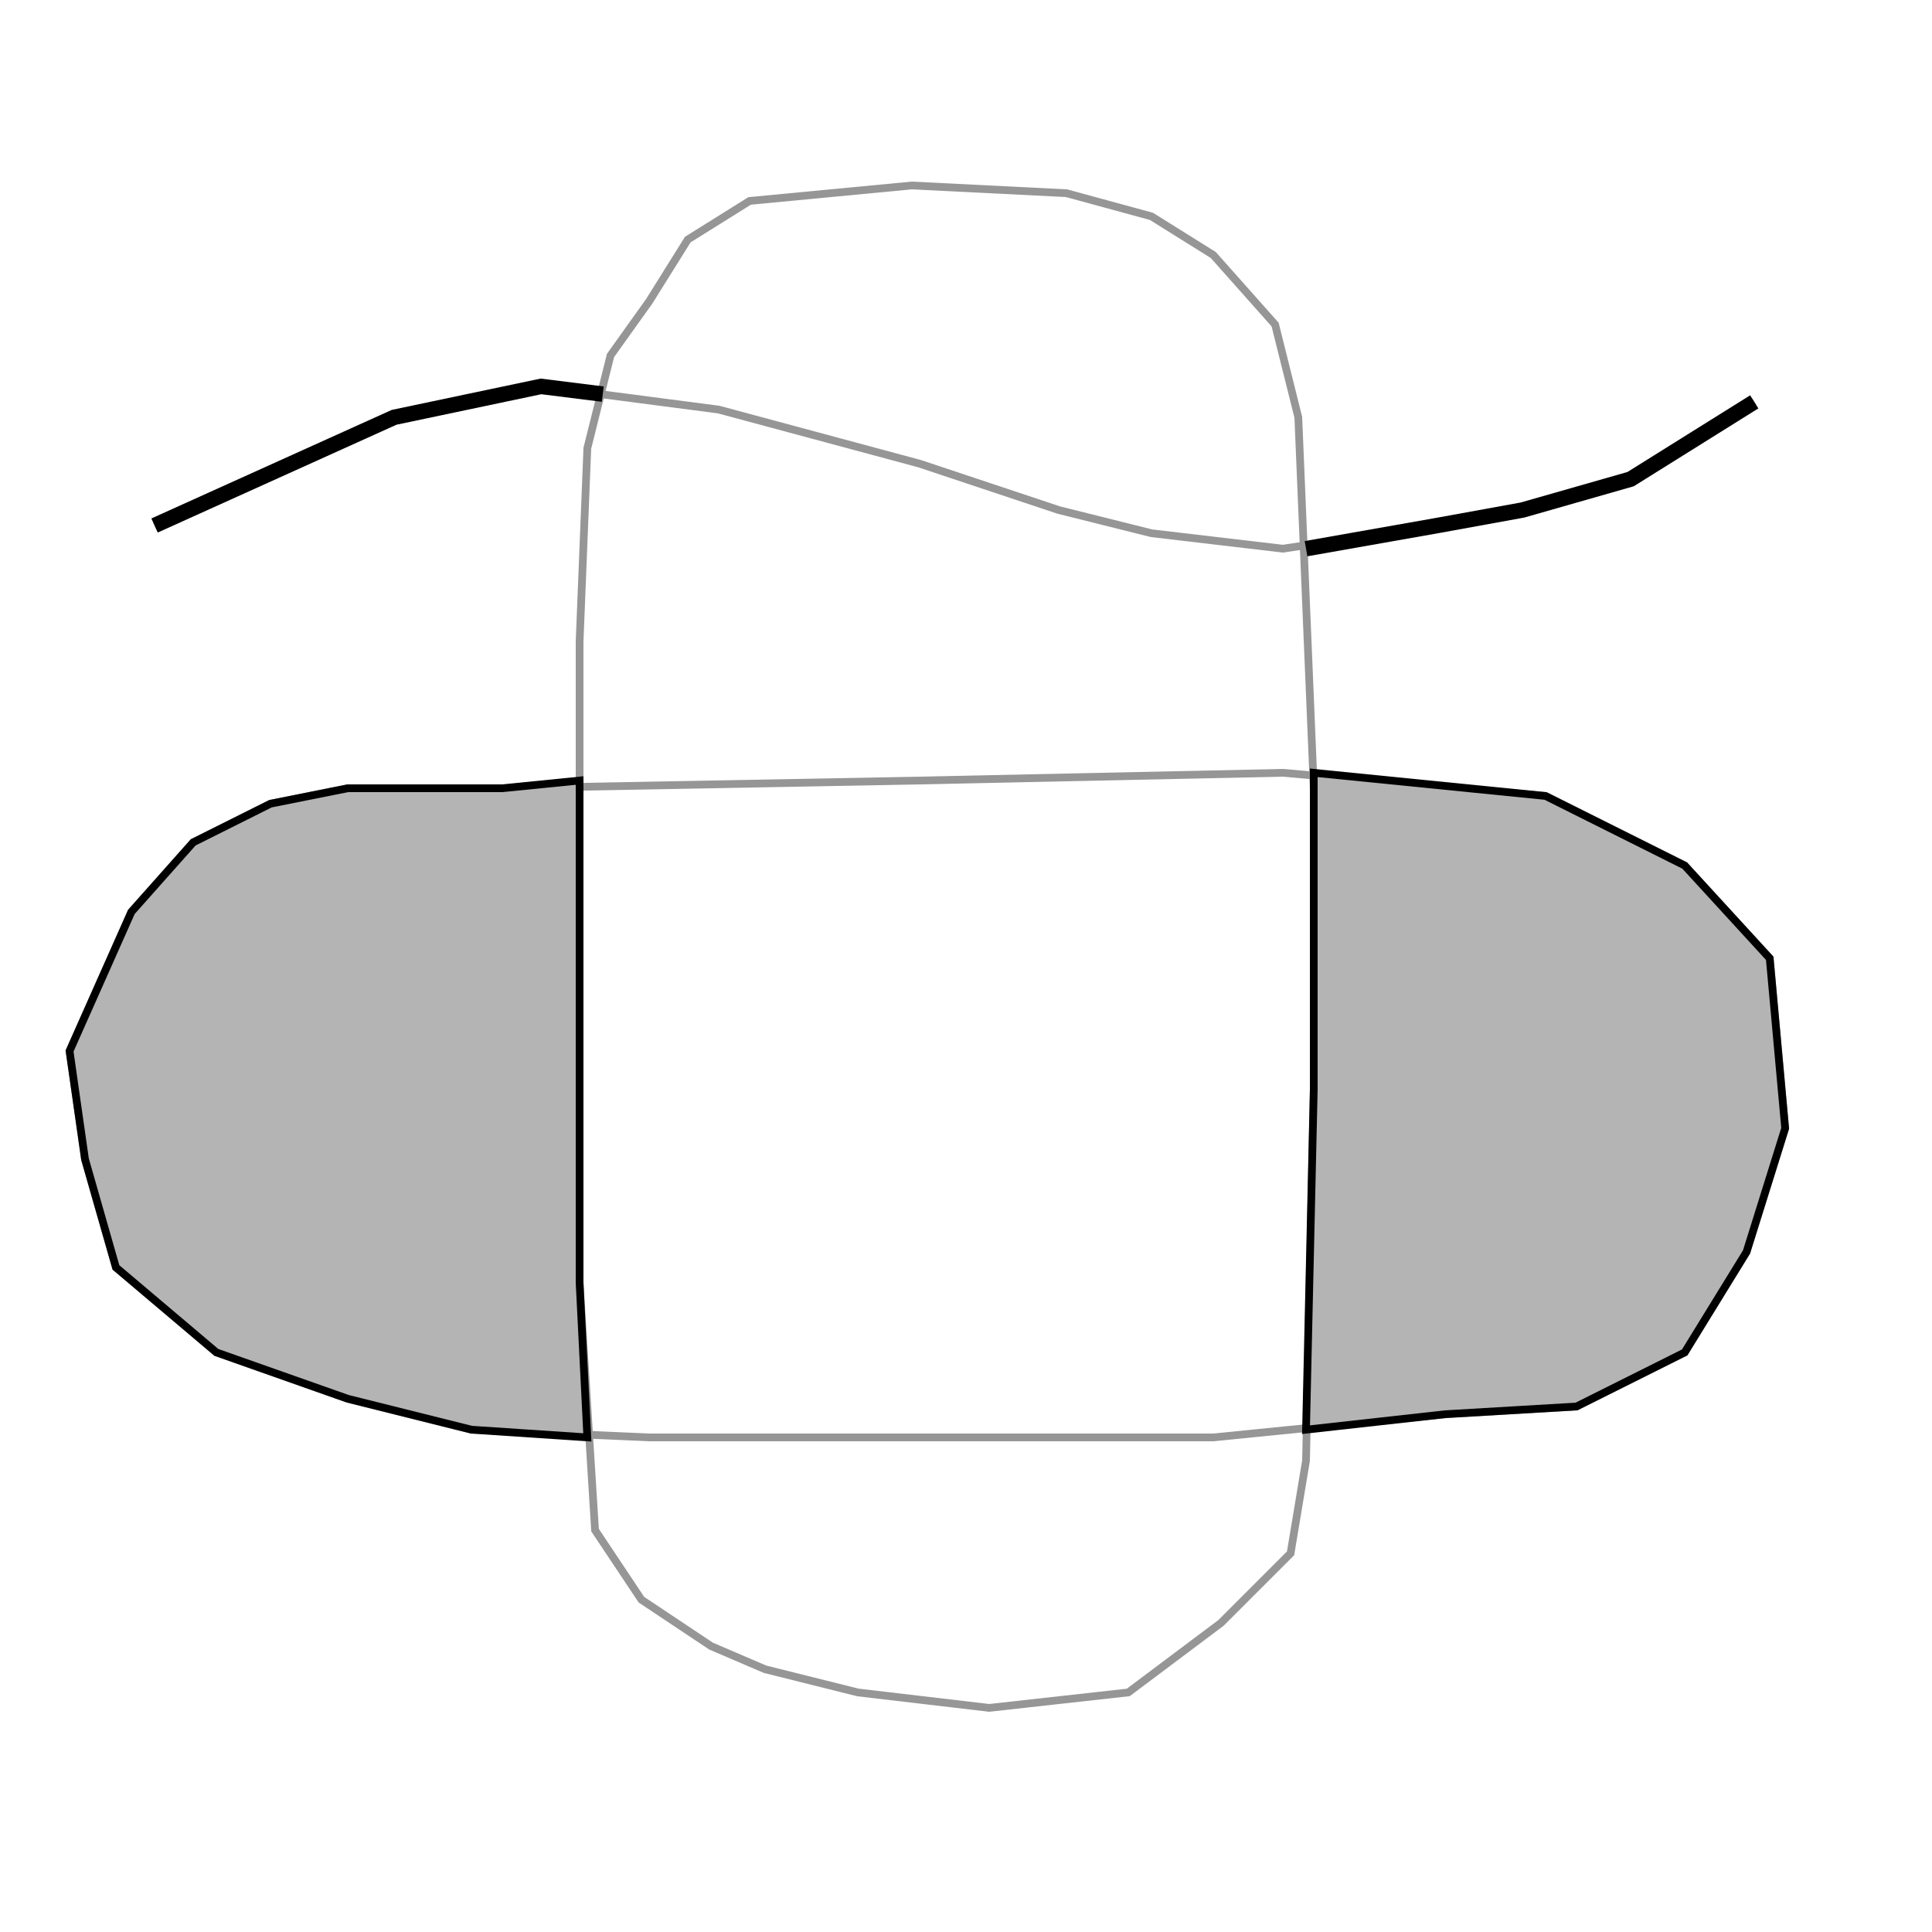
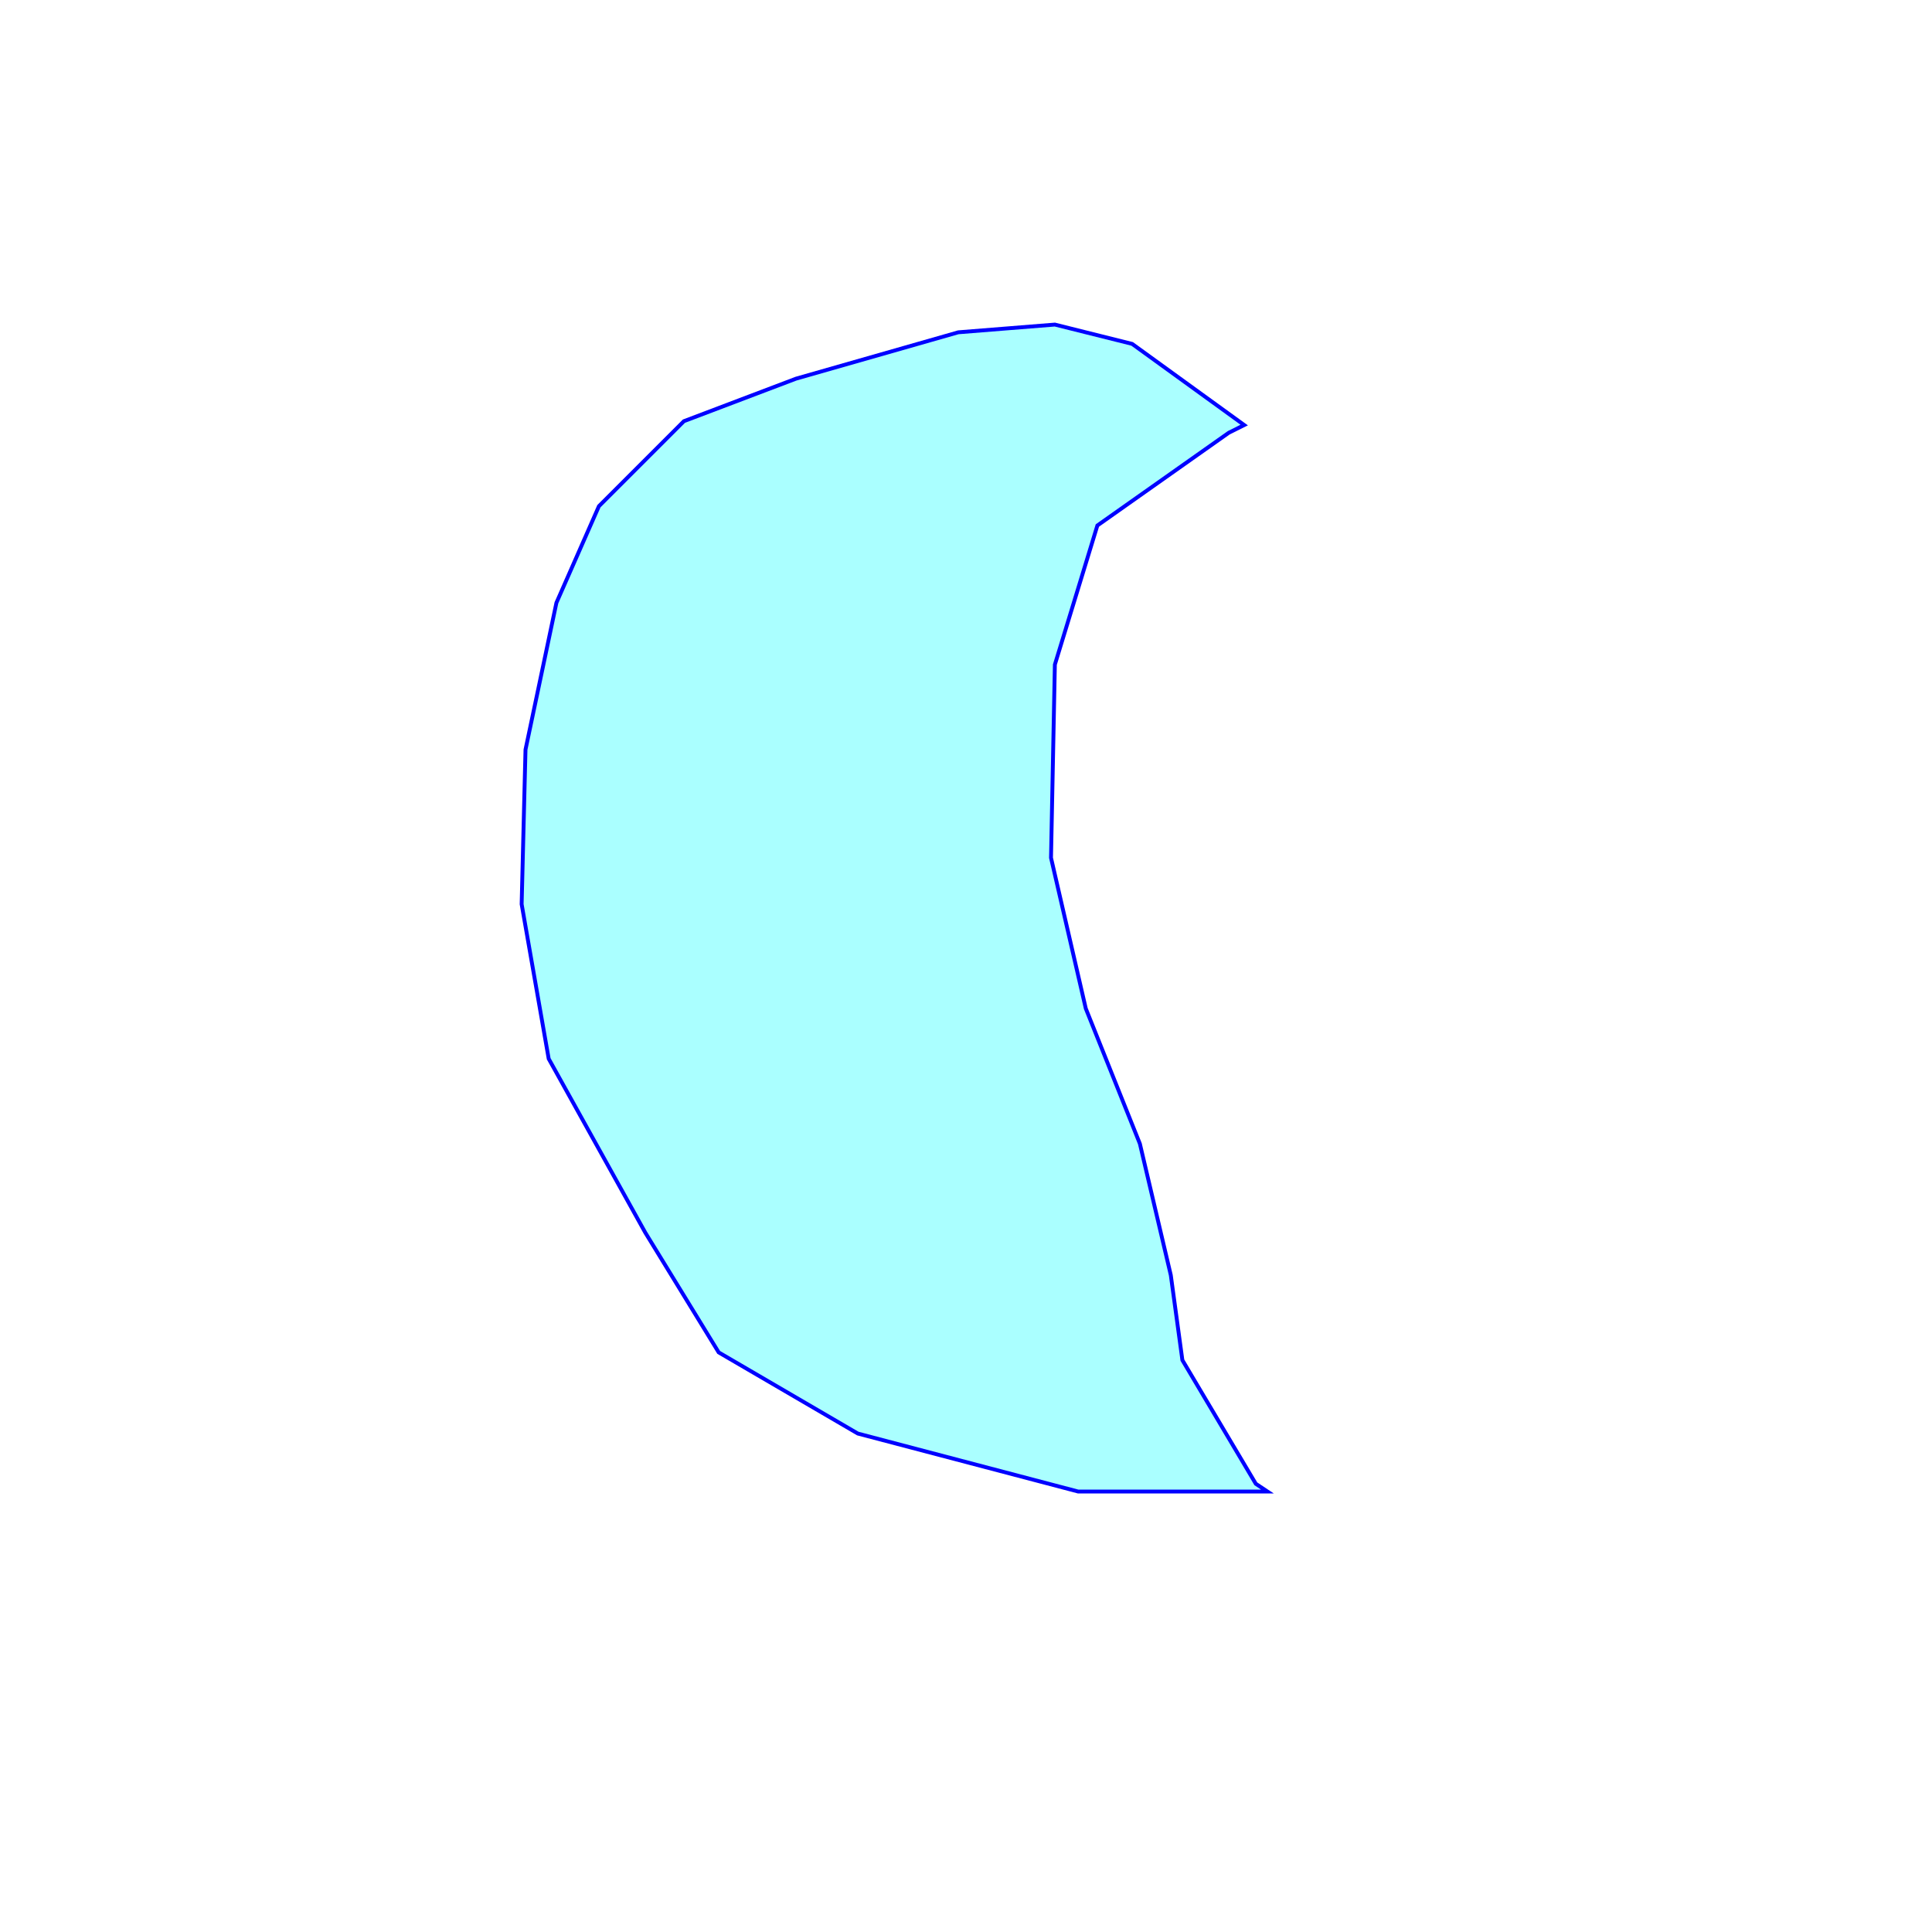
- <svg xmlns="http://www.w3.org/2000/svg" width="250" x="0" y="0" height="250" id="/hardmnt/janacek0/ssi/blazek/inst/qgis/cvs/plugins/grass/modules/v.overlay.not.3">
-   <rect width="250" x="0" y="0" height="250" style="stroke:rgb(0,0,0);stroke-width:0;fill:rgb(255,255,255);" />
+ <svg xmlns="http://www.w3.org/2000/svg" width="500" x="0" y="0" height="500" id="/putrela0/mpasol/blazek/inst/qgiscvs07/plugins/grass/modules/v.overlay.not.3">
+   <rect width="500" x="0" y="0" height="500" style="stroke:rgb(0,0,0);stroke-width:0;fill:rgb(255,255,255);" />
  <g style="stroke:rgb(0,0,0);stroke-width:0.9;fill:none;">
    <clipPath id="clip1">
-       <rect width="245" x="0" y="0" height="245" />
+       <rect width="500" x="0" y="0" height="500" />
    </clipPath>
    <g style="clip-path:url(#clip1)">
-       <polygon points="118 24 138 25 149 28 157 33 165 42 168 54 170 102 170 141 169 189 167 201 158 210 146 219 128 221 111 219 99 216 92 213 83 207 77 198 75 166 75 106 75 83 76 58 79 46 84 39 89 31 97 26 118 24" style="stroke:rgb(0,0,0);stroke-width:0;fill:none;" />
-       <polygon points="118 24 138 25 149 28 157 33 165 42 168 54 170 102 170 141 169 189 167 201 158 210 146 219 128 221 111 219 99 216 92 213 83 207 77 198 75 166 75 106 75 83 76 58 79 46 84 39 89 31 97 26 118 24" style="stroke:rgb(150,150,150);stroke-width:1;fill:none;" />
-       <polygon points="9 136 17 118 25 109 35 104 45 102 65 102 119 101 166 100 200 103 218 112 229 124 231 146 226 162 218 175 204 182 187 183 157 186 84 186 61 185 45 181 28 175 15 164 11 150 9 136" style="stroke:rgb(0,0,0);stroke-width:0;fill:none;" />
-       <polygon points="9 136 17 118 25 109 35 104 45 102 65 102 119 101 166 100 200 103 218 112 229 124 231 146 226 162 218 175 204 182 187 183 157 186 84 186 61 185 45 181 28 175 15 164 11 150 9 136" style="stroke:rgb(150,150,150);stroke-width:1;fill:none;" />
-       <polyline points="20 68 51 54 70 50 93 53 119 60 137 66 149 69 166 71 186 68 197 66 211 62 227 52" style="stroke:rgb(150,150,150);stroke-width:1;fill:none;" />
-       <polygon points="9 136 17 118 25 109 35 104 45 102 65 102 75 101 75 106 75 166 76 186 61 185 45 181 28 175 15 164 11 150 9 136" style="stroke:rgb(0,0,0);stroke-width:0;fill:rgb(180,180,180);" />
-       <polygon points="9 136 17 118 25 109 35 104 45 102 65 102 75 101 75 106 75 166 76 186 61 185 45 181 28 175 15 164 11 150 9 136" style="stroke:rgb(0,0,0);stroke-width:1;fill:none;" />
-       <polygon points="170 100 200 103 218 112 229 124 231 146 226 162 218 175 204 182 187 183 169 185 170 141 170 102 170 100" style="stroke:rgb(0,0,0);stroke-width:0;fill:rgb(180,180,180);" />
-       <polygon points="170 100 200 103 218 112 229 124 231 146 226 162 218 175 204 182 187 183 169 185 170 141 170 102 170 100" style="stroke:rgb(0,0,0);stroke-width:1;fill:none;" />
-       <polyline points="20 68 51 54 70 50 78 51" style="stroke:rgb(0,0,0);stroke-width:2;fill:none;" />
-       <polyline points="169 71 186 68 197 66 211 62 227 52" style="stroke:rgb(0,0,0);stroke-width:2;fill:none;" />
+       <polygon points="328 386 279 386 222 371 186 350 167 319 142 274 135 234 136 194 144 156 155 131 177 109 206 98 248 86 273 84 293 89 322 110 318 112 284 136 273 172 272 222 281 261 295 296 303 330 306 352 325 384 328 386" style="stroke:rgb(0,0,0);stroke-width:0;fill:rgb(170,255,255);" />
+       <polygon points="328 386 279 386 222 371 186 350 167 319 142 274 135 234 136 194 144 156 155 131 177 109 206 98 248 86 273 84 293 89 322 110 318 112 284 136 273 172 272 222 281 261 295 296 303 330 306 352 325 384 328 386" style="stroke:rgb(0,0,255);stroke-width:1;fill:none;" />
    </g>
  </g>
</svg>
